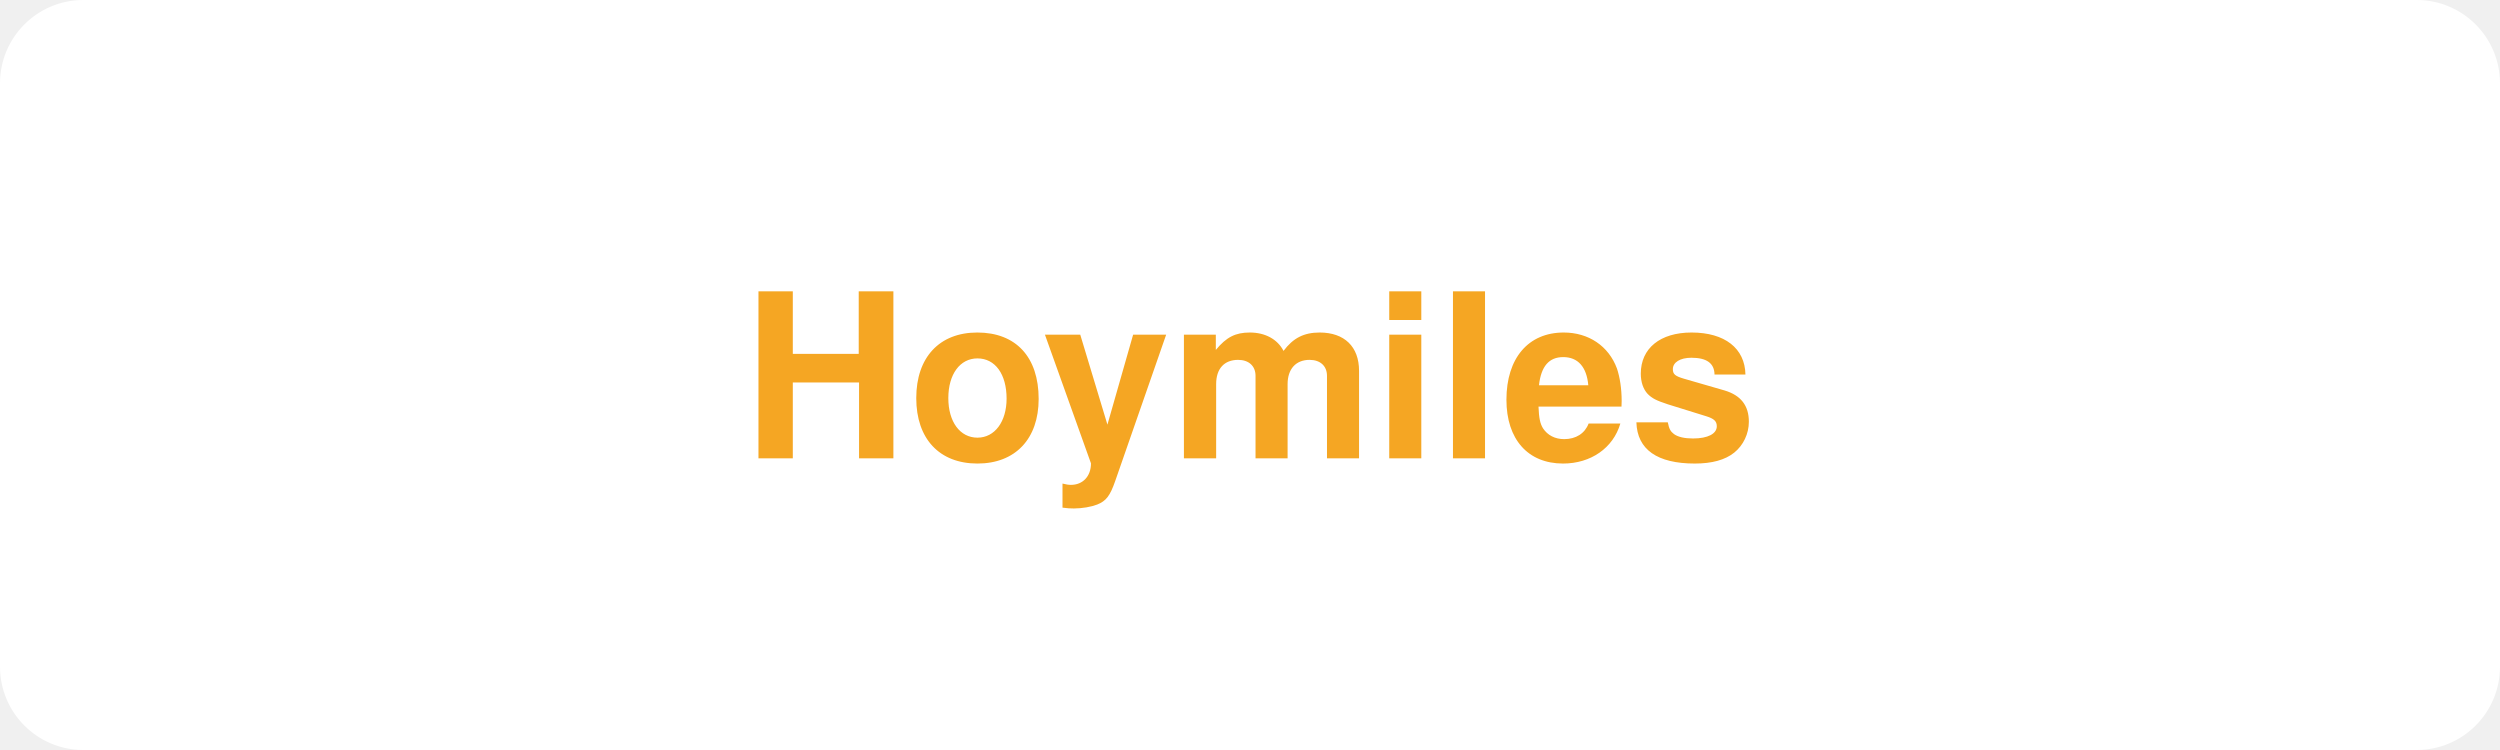
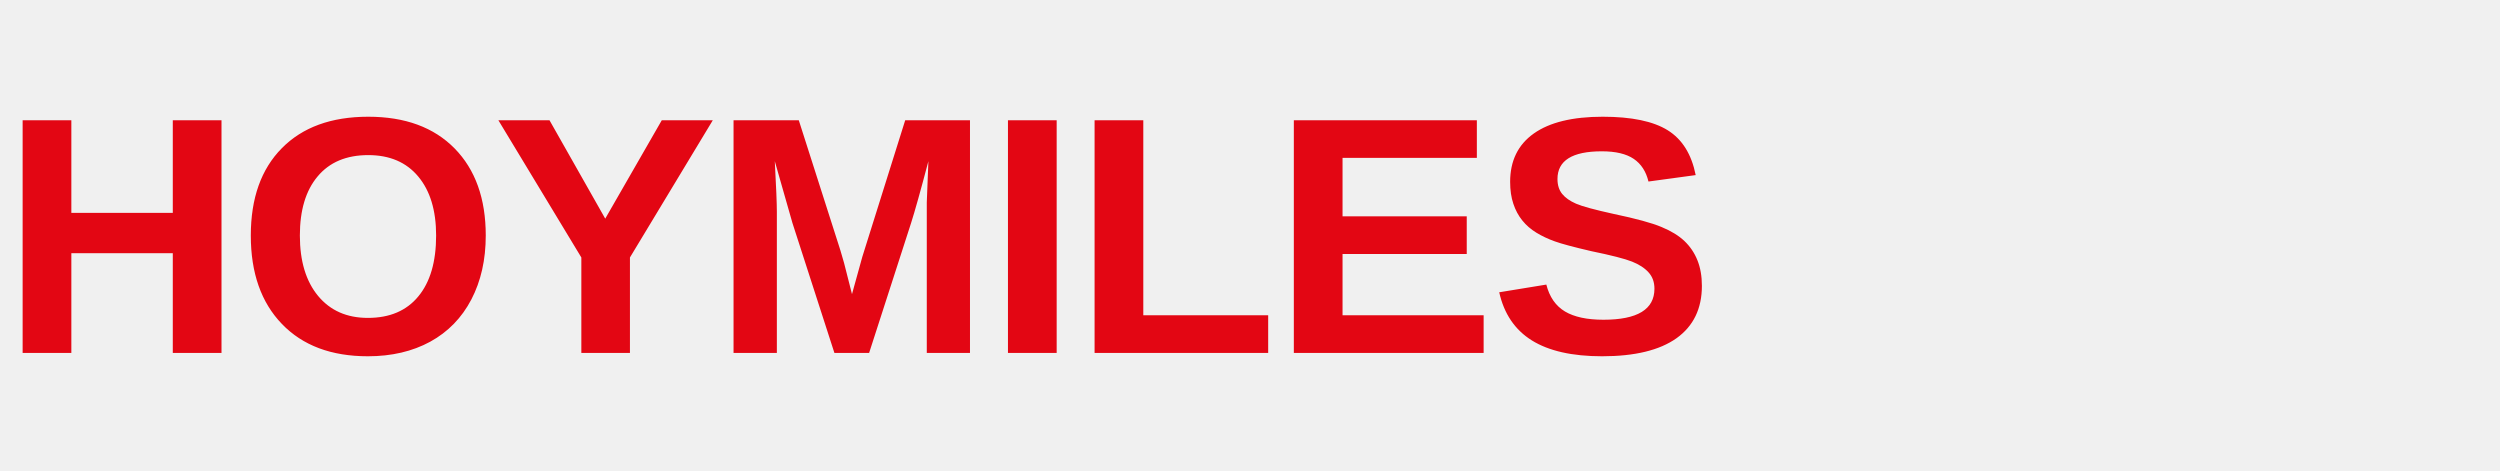
- <svg xmlns="http://www.w3.org/2000/svg" width="240" height="72" viewBox="0 0 240 72" role="img" aria-label="Hoymiles">
-   <rect width="240" height="72" rx="8" fill="#ffffff" />
-   <text x="120" y="44" text-anchor="middle" font-family="Helvetica Neue, Helvetica, Arial, sans-serif" font-size="22" font-weight="700" fill="#f5a623">Hoymiles</text>
+ <svg xmlns="http://www.w3.org/2000/svg" viewBox="0 0 340 64" role="img" aria-label="Hoymiles">
+   <text x="0" y="48" font-family="Arial Black, Arial, Helvetica, sans-serif" font-size="46" font-weight="800" fill="#E30613" letter-spacing="-1">HOYMILES</text>
</svg>
